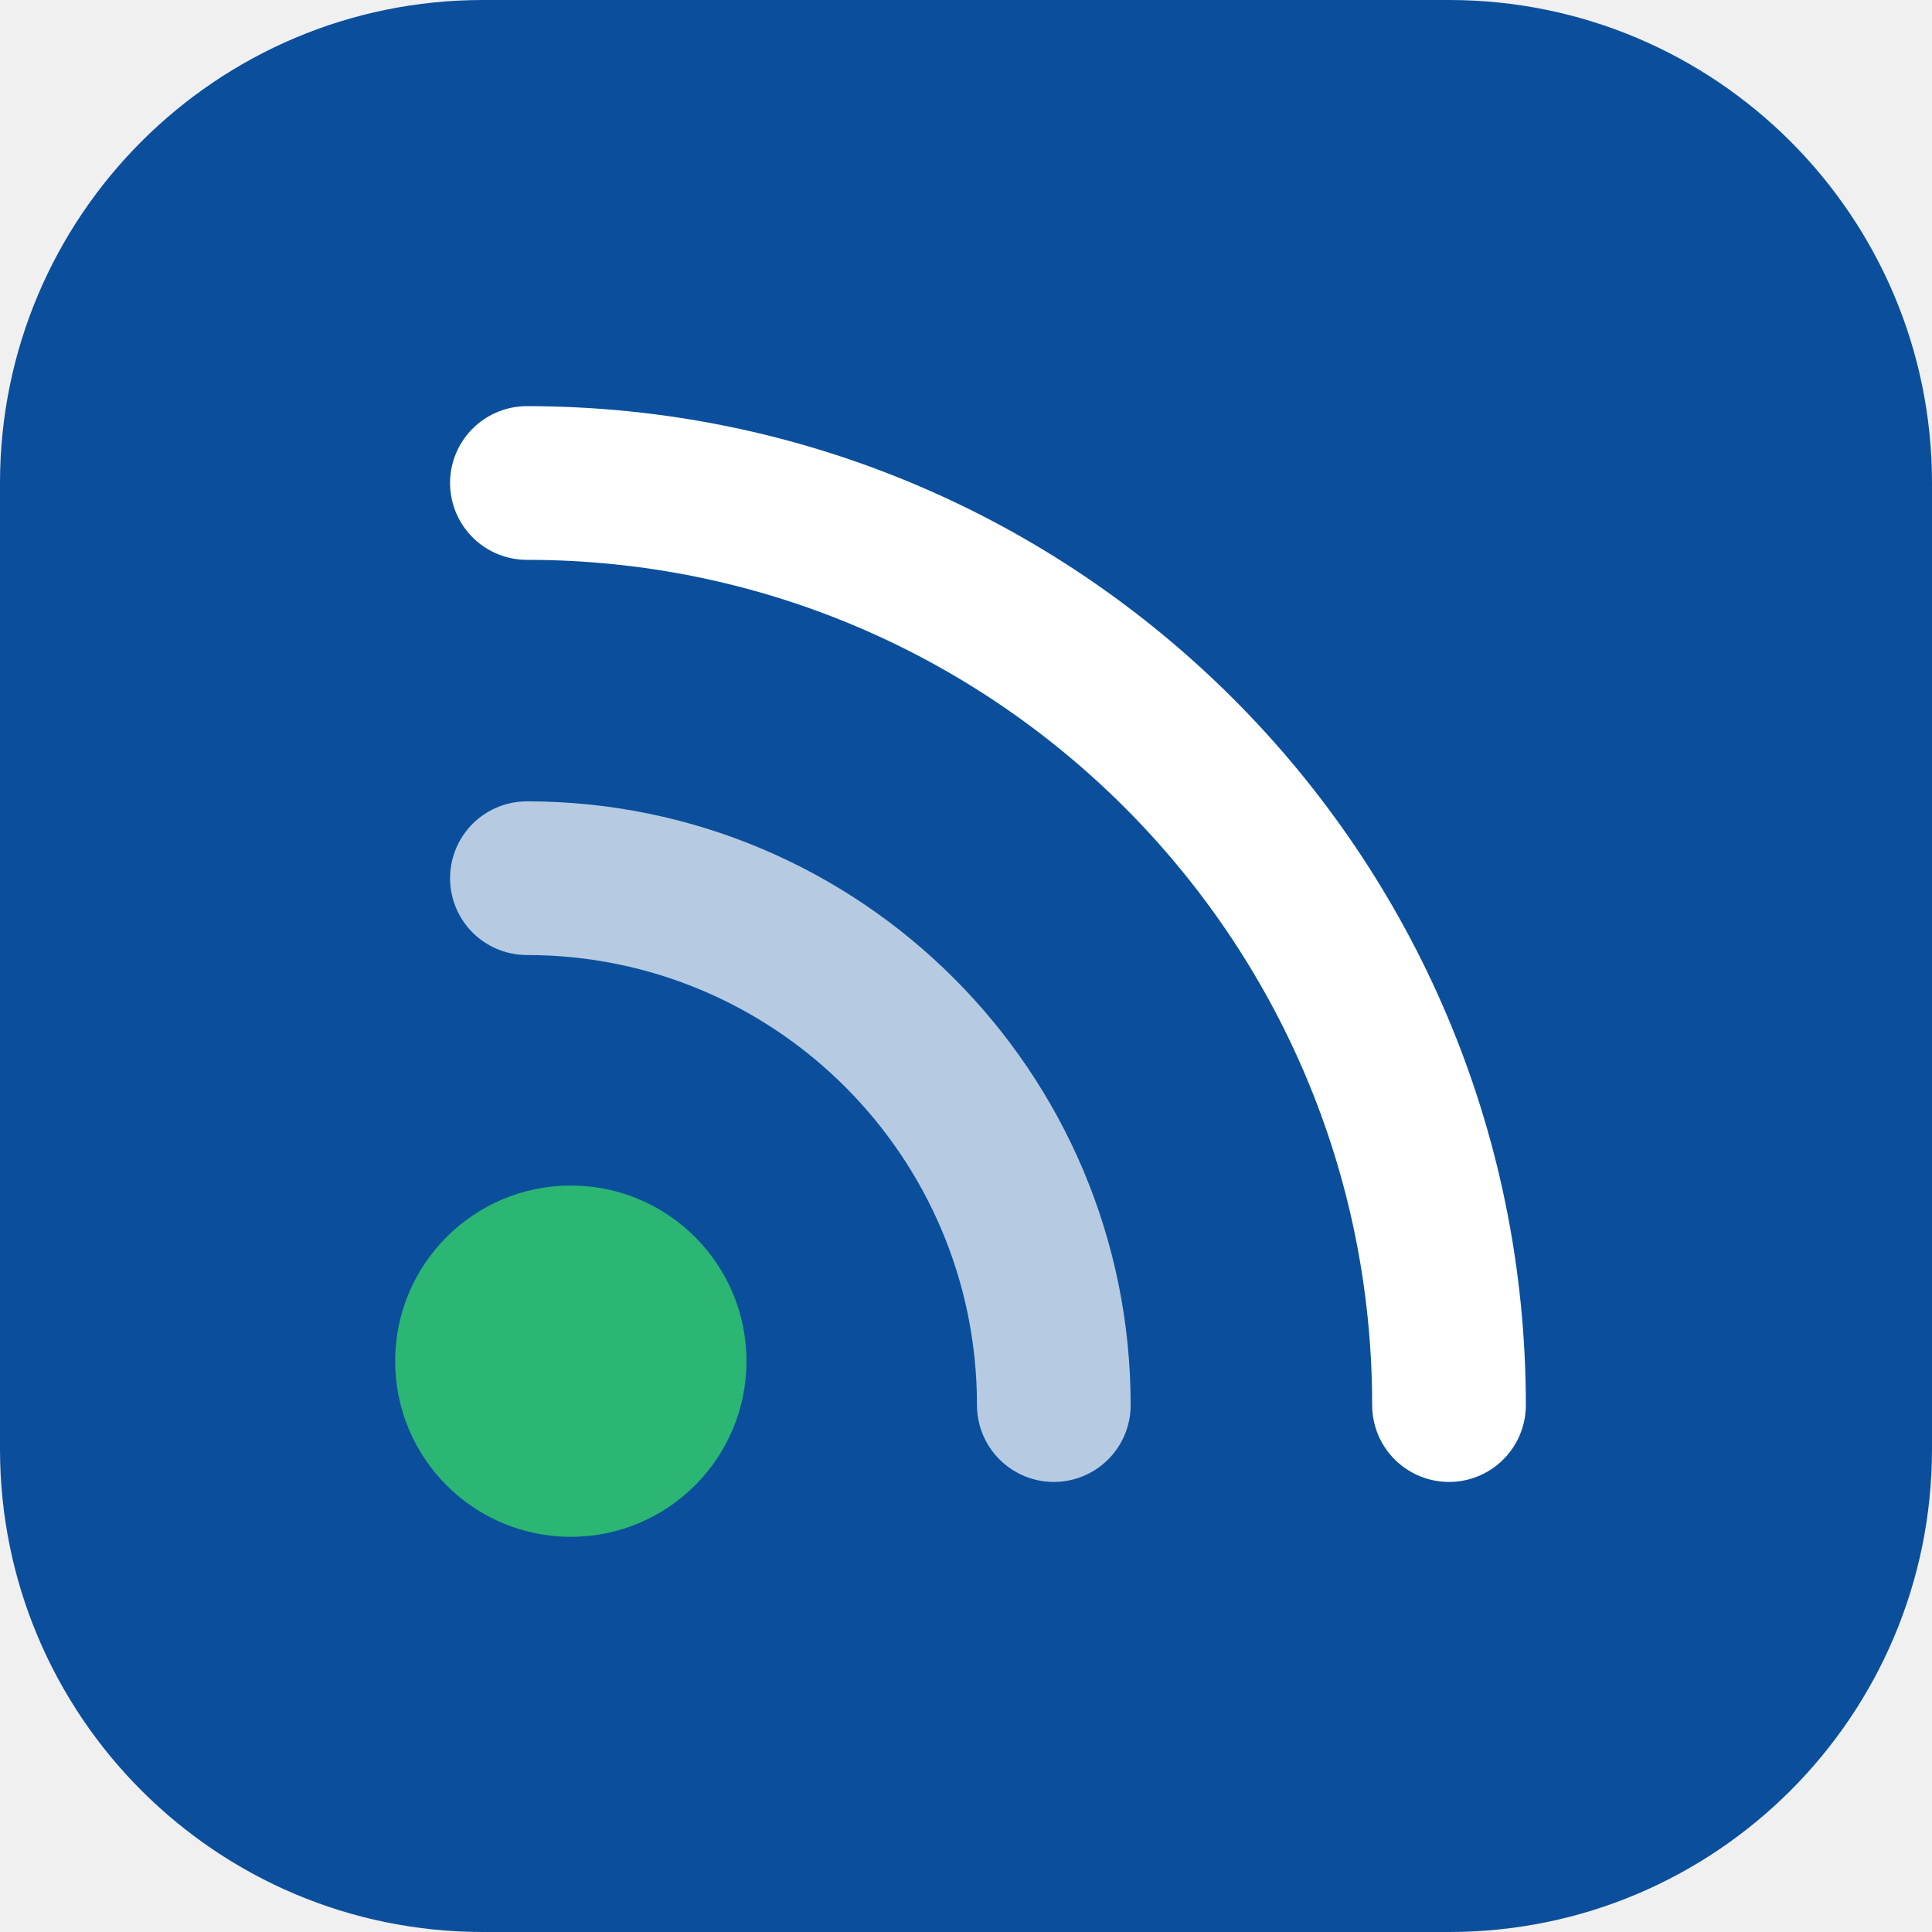
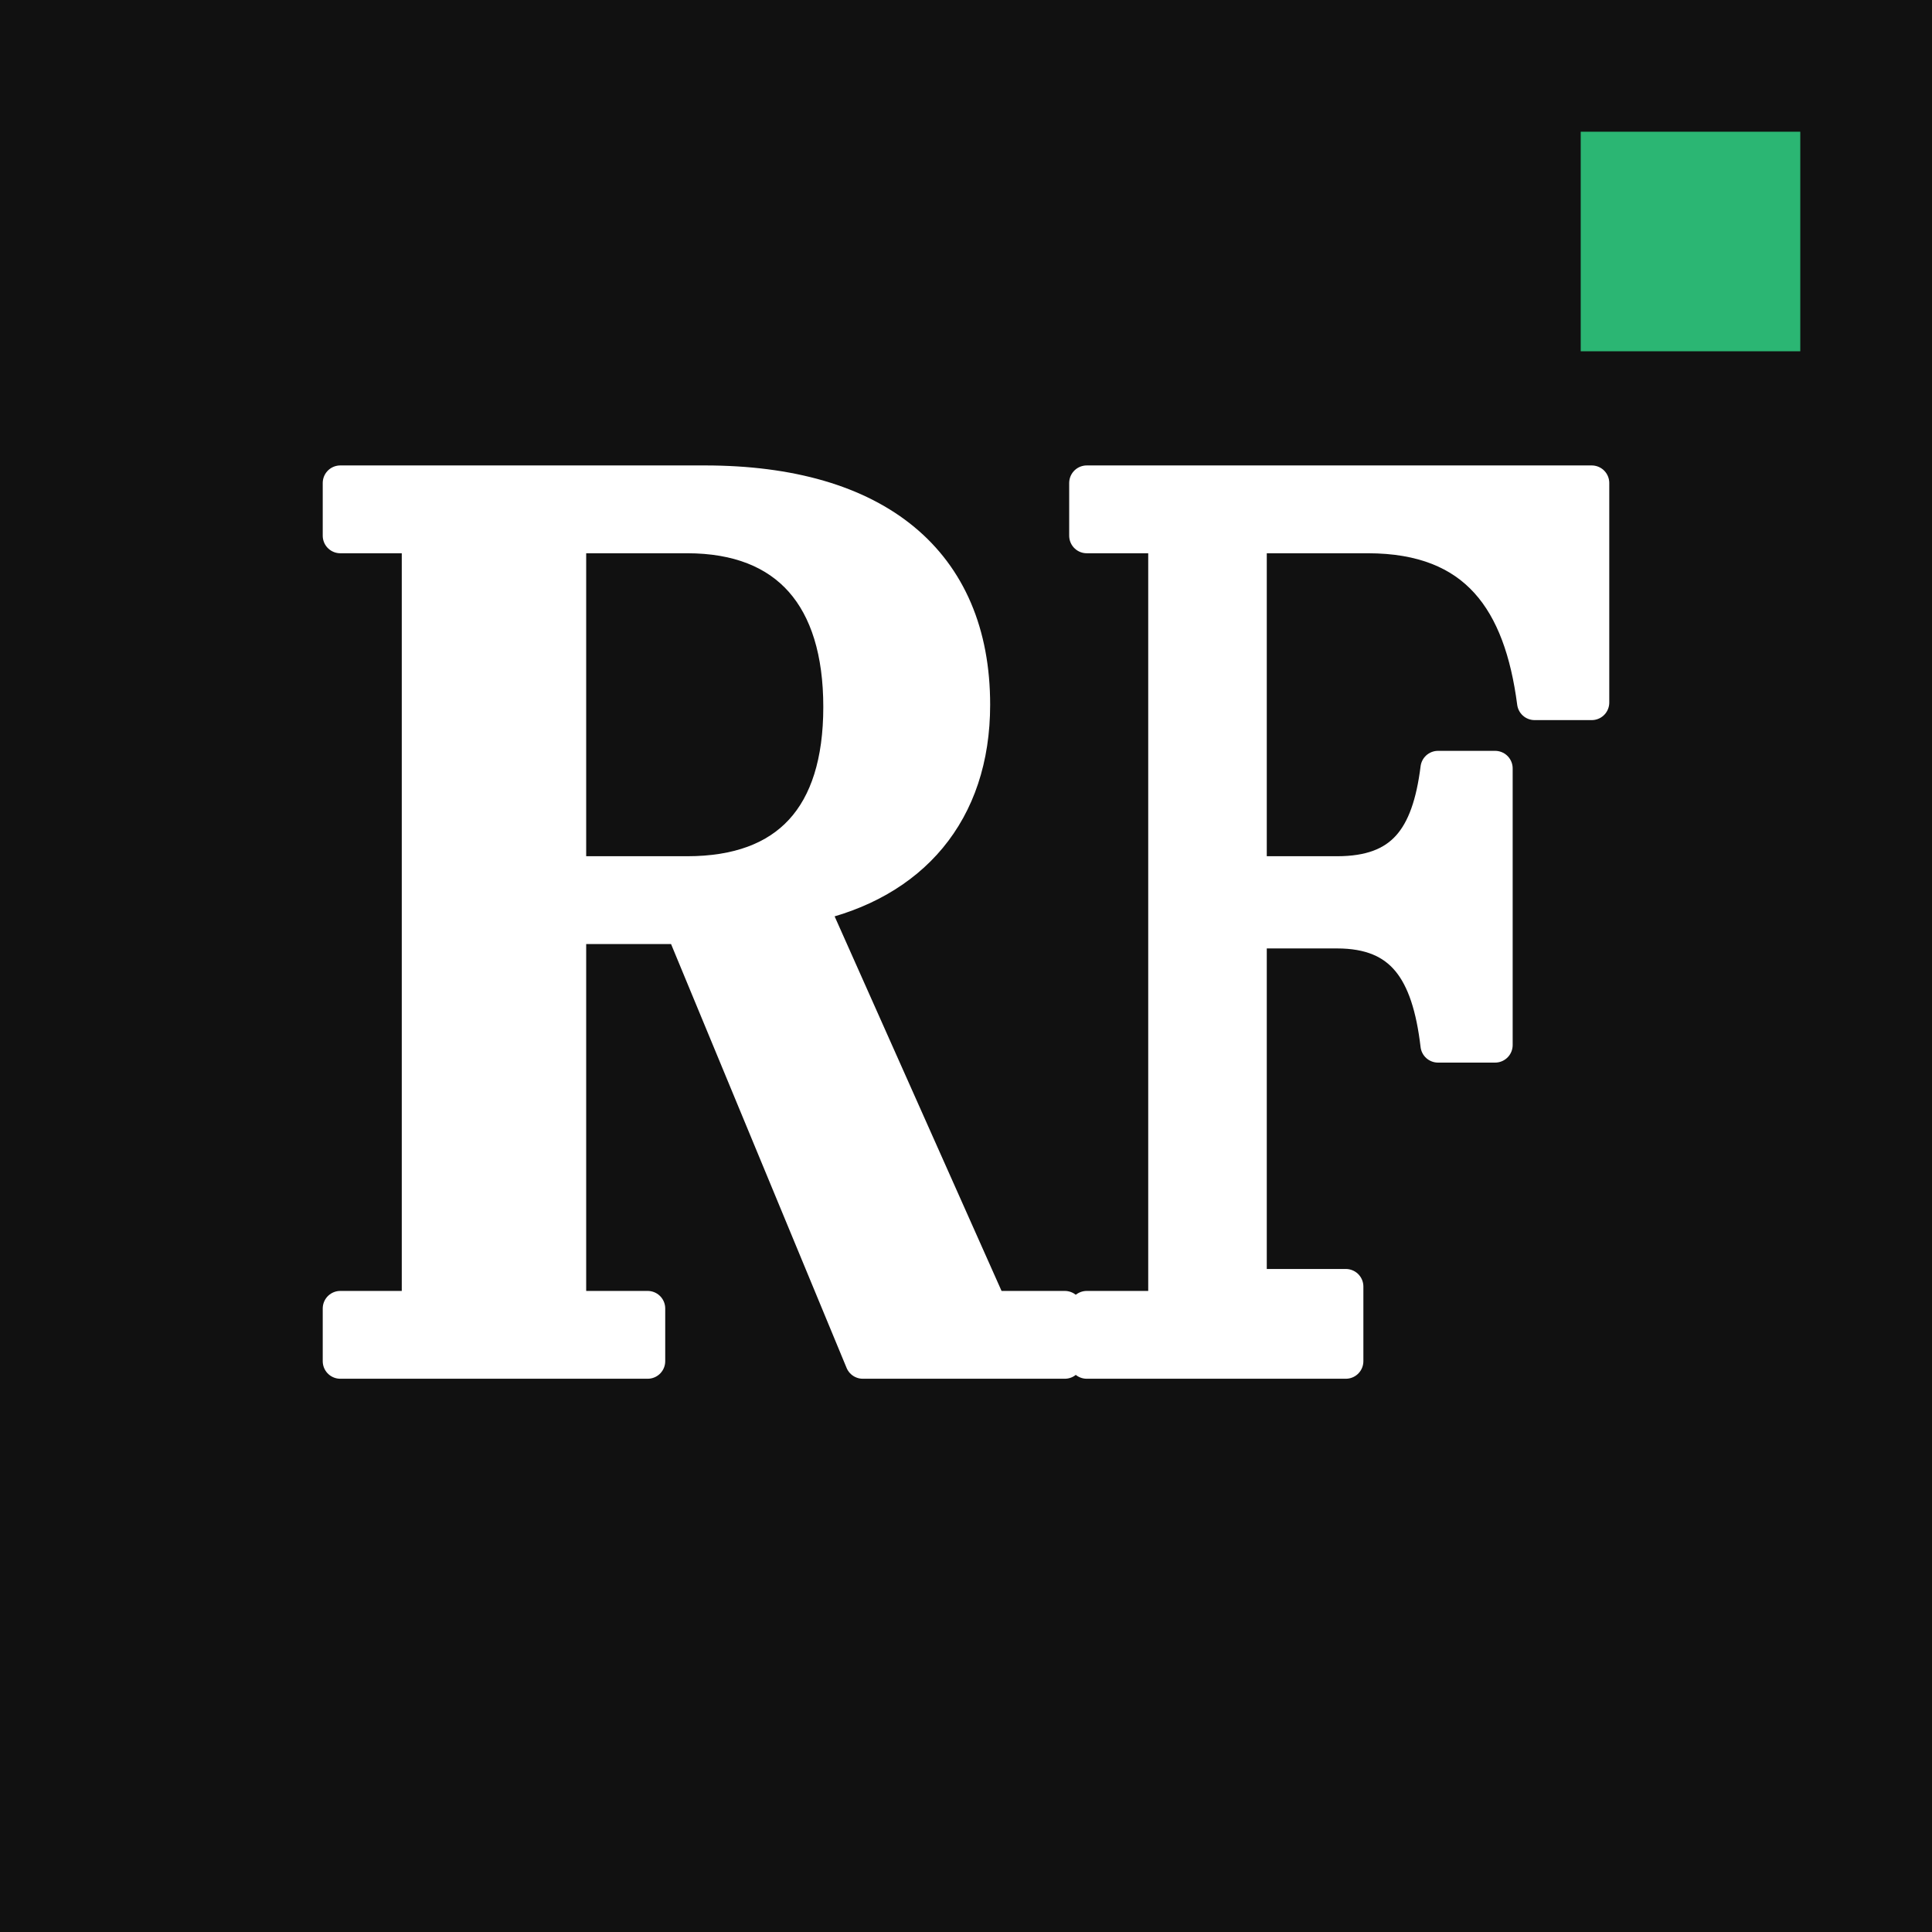
<svg xmlns="http://www.w3.org/2000/svg" viewBox="0 0 88 88">
-   <rect width="88" height="88" rx="22" fill="#0B4F9C" />
-   <path d="M24 22a42 42 0 0 1 42 42" fill="none" stroke="#FFFFFF" stroke-width="7" stroke-linecap="round" />
-   <path d="M24 40a24 24 0 0 1 24 24" fill="none" stroke="#FFFFFF" stroke-width="7" stroke-linecap="round" opacity="0.7" />
-   <circle cx="26" cy="62" r="8" fill="#2BB673" />
+   <rect width="88" height="88" fill="#111111" />
+   <g fill="#FFFFFF" stroke="#FFFFFF" stroke-width="1.6" stroke-linejoin="round">
+     <path transform="translate(0.5 0)" d="M15 22h14v2.4h-3.6v15.4h5.4c4.6 0 7-2.6 7-7.6s-2.4-7.8-7-7.8h-1.8V22h2.6c7.8 0 12.2 3.6 12.2 10.1 0 4.9-2.8 8.1-7.4 9.1L44.6 59.6H48V62h-9.2L30.6 42.2h-5.2v17.4H29V62H15v-2.4h3.6V24.4H15z" />
+     <path transform="translate(2.5 0)" d="M47 22h23v10h-2.6c-.6-4.6-2.6-7.6-7.6-7.6h-5.4v15.4h4c3 0 4.2-1.6 4.6-4.8H65.6v12.6H63c-.4-3.4-1.6-5.2-4.6-5.2h-4v16.2h4.4V62H47v-2.4h3.6V24.4H47z" />
+   </g>
+   <rect x="72" y="6" width="10" height="10" fill="#2BB673" />
</svg>
